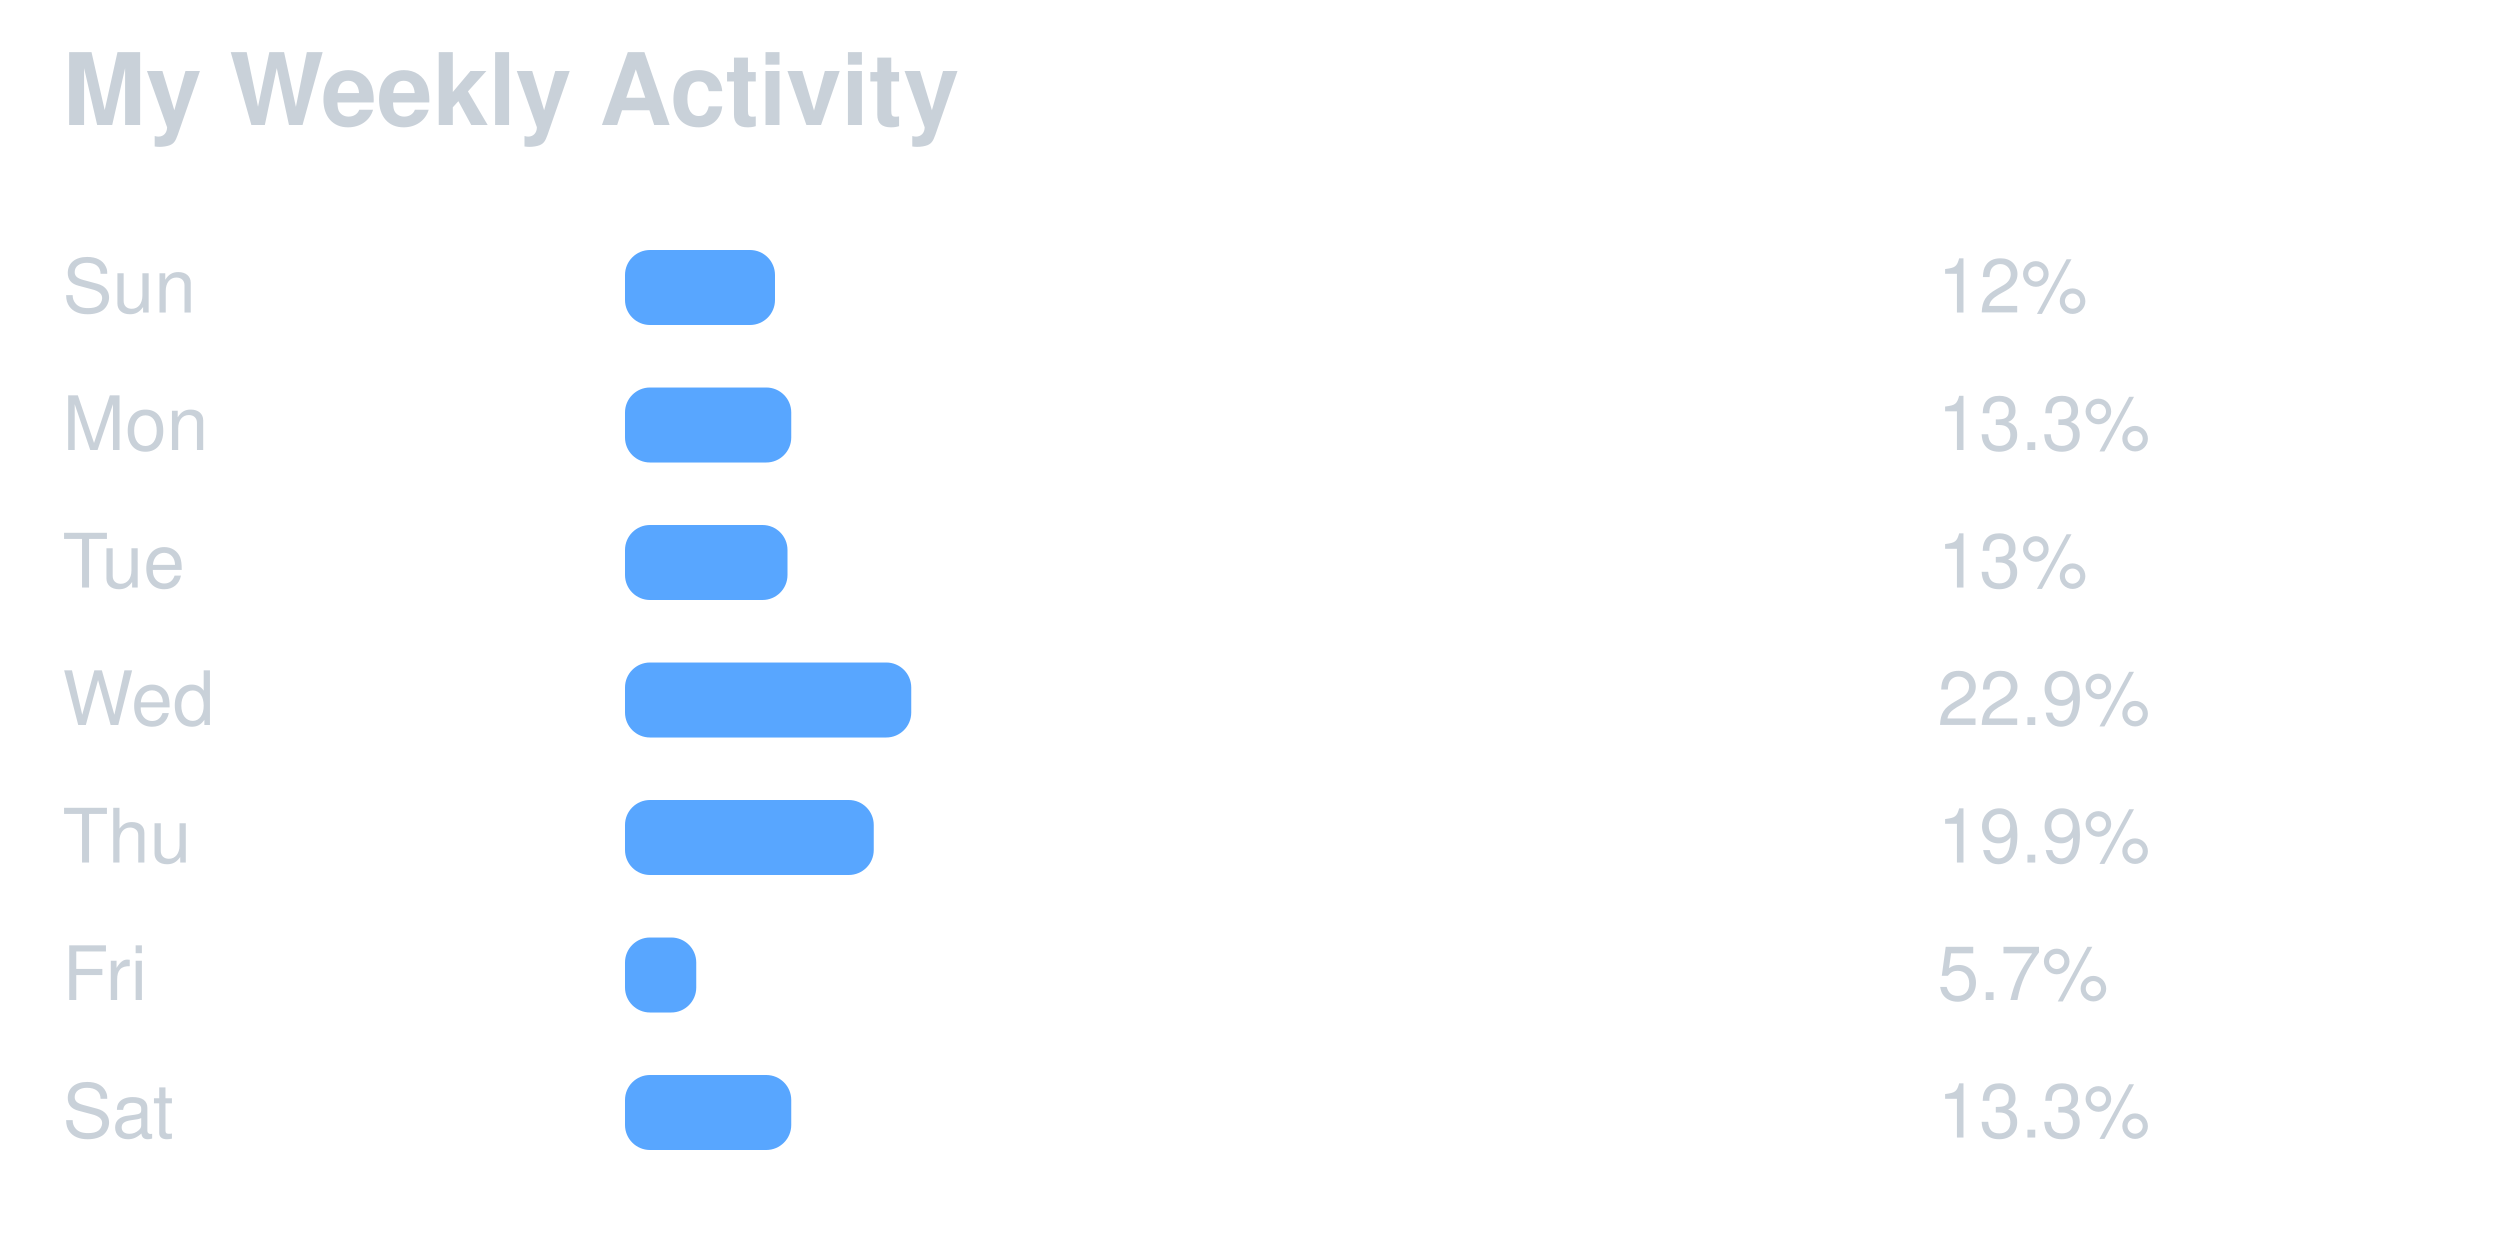
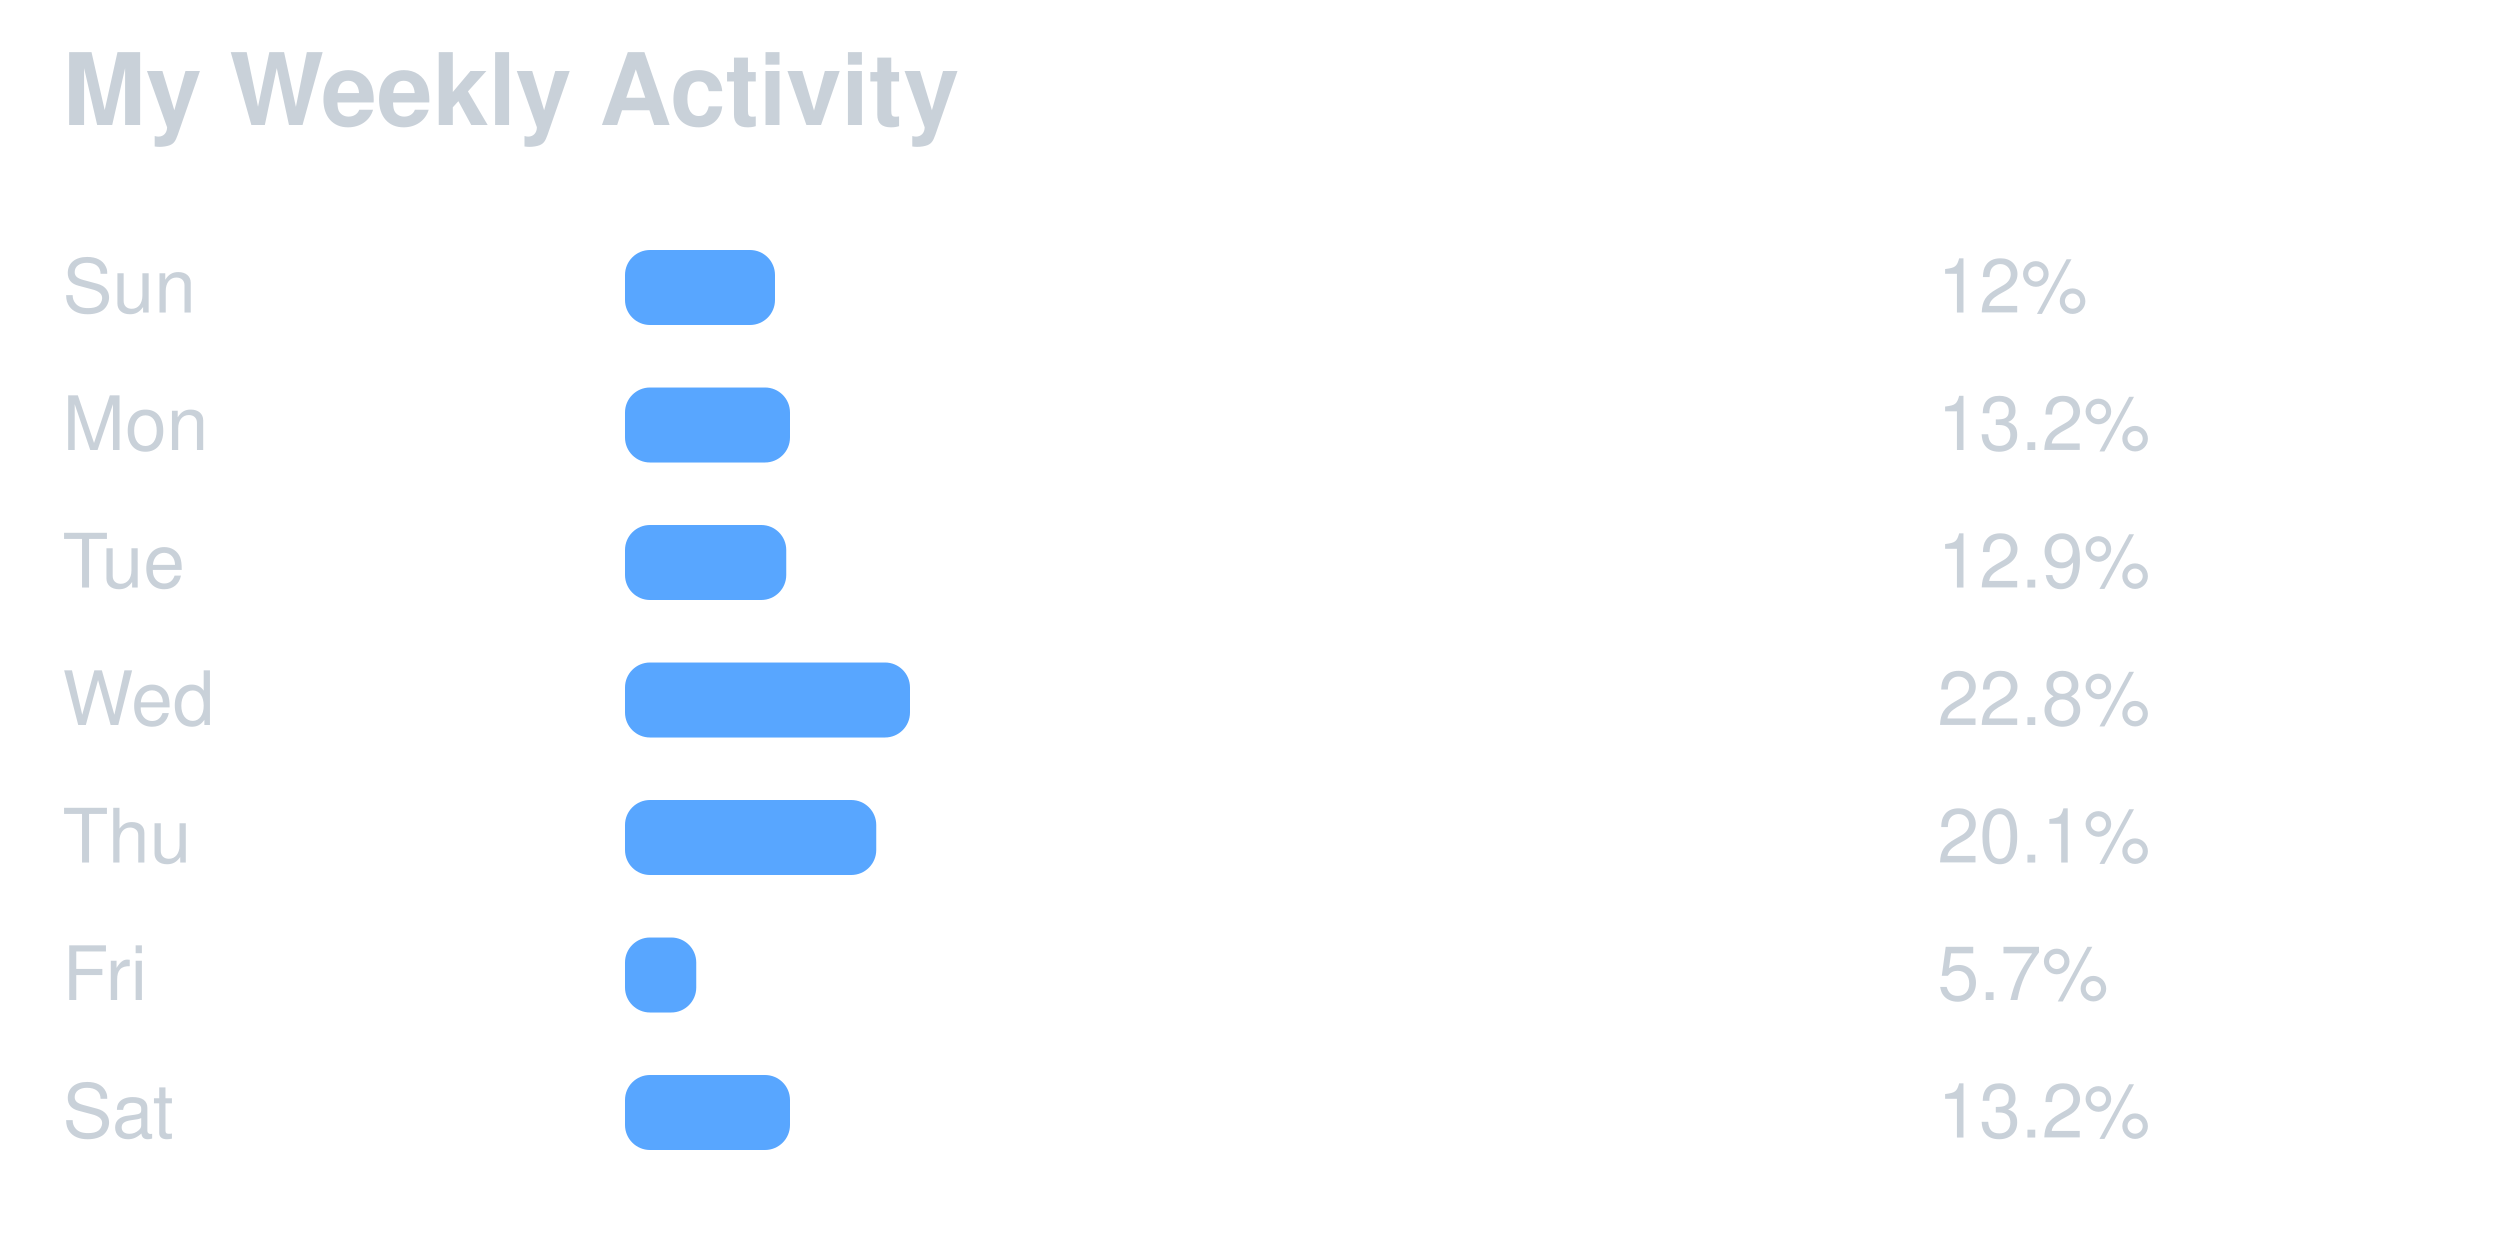
<svg xmlns="http://www.w3.org/2000/svg" width="400" height="200" viewBox="0 0 400 200">
  <style>
    text { font-family: -apple-system, BlinkMacSystemFont, Segoe UI, Helvetica, Arial; }
  </style>
  <text x="10" y="20" font-size="16" fill="#c9d1d9" font-weight="600">
    My Weekly Activity
  </text>
  <text x="10" y="50" font-size="12" fill="#c9d1d9">Sun</text>
  <rect x="100" y="40" width="24" height="12" fill="#58a6ff" rx="4" />
  <text x="310" y="50" font-size="12" fill="#c9d1d9">12%</text>
  <text x="10" y="72" font-size="12" fill="#c9d1d9">Mon</text>
-   <rect x="100" y="62" width="26.6" height="12" fill="#58a6ff" rx="4" />
-   <text x="310" y="72" font-size="12" fill="#c9d1d9">13.3%</text>
+   <rect x="100" y="62" width="26.4" height="12" fill="#58a6ff" rx="4" />
+   <text x="310" y="72" font-size="12" fill="#c9d1d9">13.2%</text>
  <text x="10" y="94" font-size="12" fill="#c9d1d9">Tue</text>
-   <rect x="100" y="84" width="26" height="12" fill="#58a6ff" rx="4" />
-   <text x="310" y="94" font-size="12" fill="#c9d1d9">13%</text>
+   <rect x="100" y="84" width="25.8" height="12" fill="#58a6ff" rx="4" />
+   <text x="310" y="94" font-size="12" fill="#c9d1d9">12.9%</text>
  <text x="10" y="116" font-size="12" fill="#c9d1d9">Wed</text>
-   <rect x="100" y="106" width="45.8" height="12" fill="#58a6ff" rx="4" />
-   <text x="310" y="116" font-size="12" fill="#c9d1d9">22.9%</text>
+   <rect x="100" y="106" width="45.6" height="12" fill="#58a6ff" rx="4" />
+   <text x="310" y="116" font-size="12" fill="#c9d1d9">22.8%</text>
  <text x="10" y="138" font-size="12" fill="#c9d1d9">Thu</text>
-   <rect x="100" y="128" width="39.8" height="12" fill="#58a6ff" rx="4" />
-   <text x="310" y="138" font-size="12" fill="#c9d1d9">19.9%</text>
+   <rect x="100" y="128" width="40.2" height="12" fill="#58a6ff" rx="4" />
+   <text x="310" y="138" font-size="12" fill="#c9d1d9">20.1%</text>
  <text x="10" y="160" font-size="12" fill="#c9d1d9">Fri</text>
  <rect x="100" y="150" width="11.4" height="12" fill="#58a6ff" rx="4" />
  <text x="310" y="160" font-size="12" fill="#c9d1d9">5.7%</text>
  <text x="10" y="182" font-size="12" fill="#c9d1d9">Sat</text>
-   <rect x="100" y="172" width="26.6" height="12" fill="#58a6ff" rx="4" />
-   <text x="310" y="182" font-size="12" fill="#c9d1d9">13.3%</text>
+   <rect x="100" y="172" width="26.4" height="12" fill="#58a6ff" rx="4" />
+   <text x="310" y="182" font-size="12" fill="#c9d1d9">13.2%</text>
</svg>
